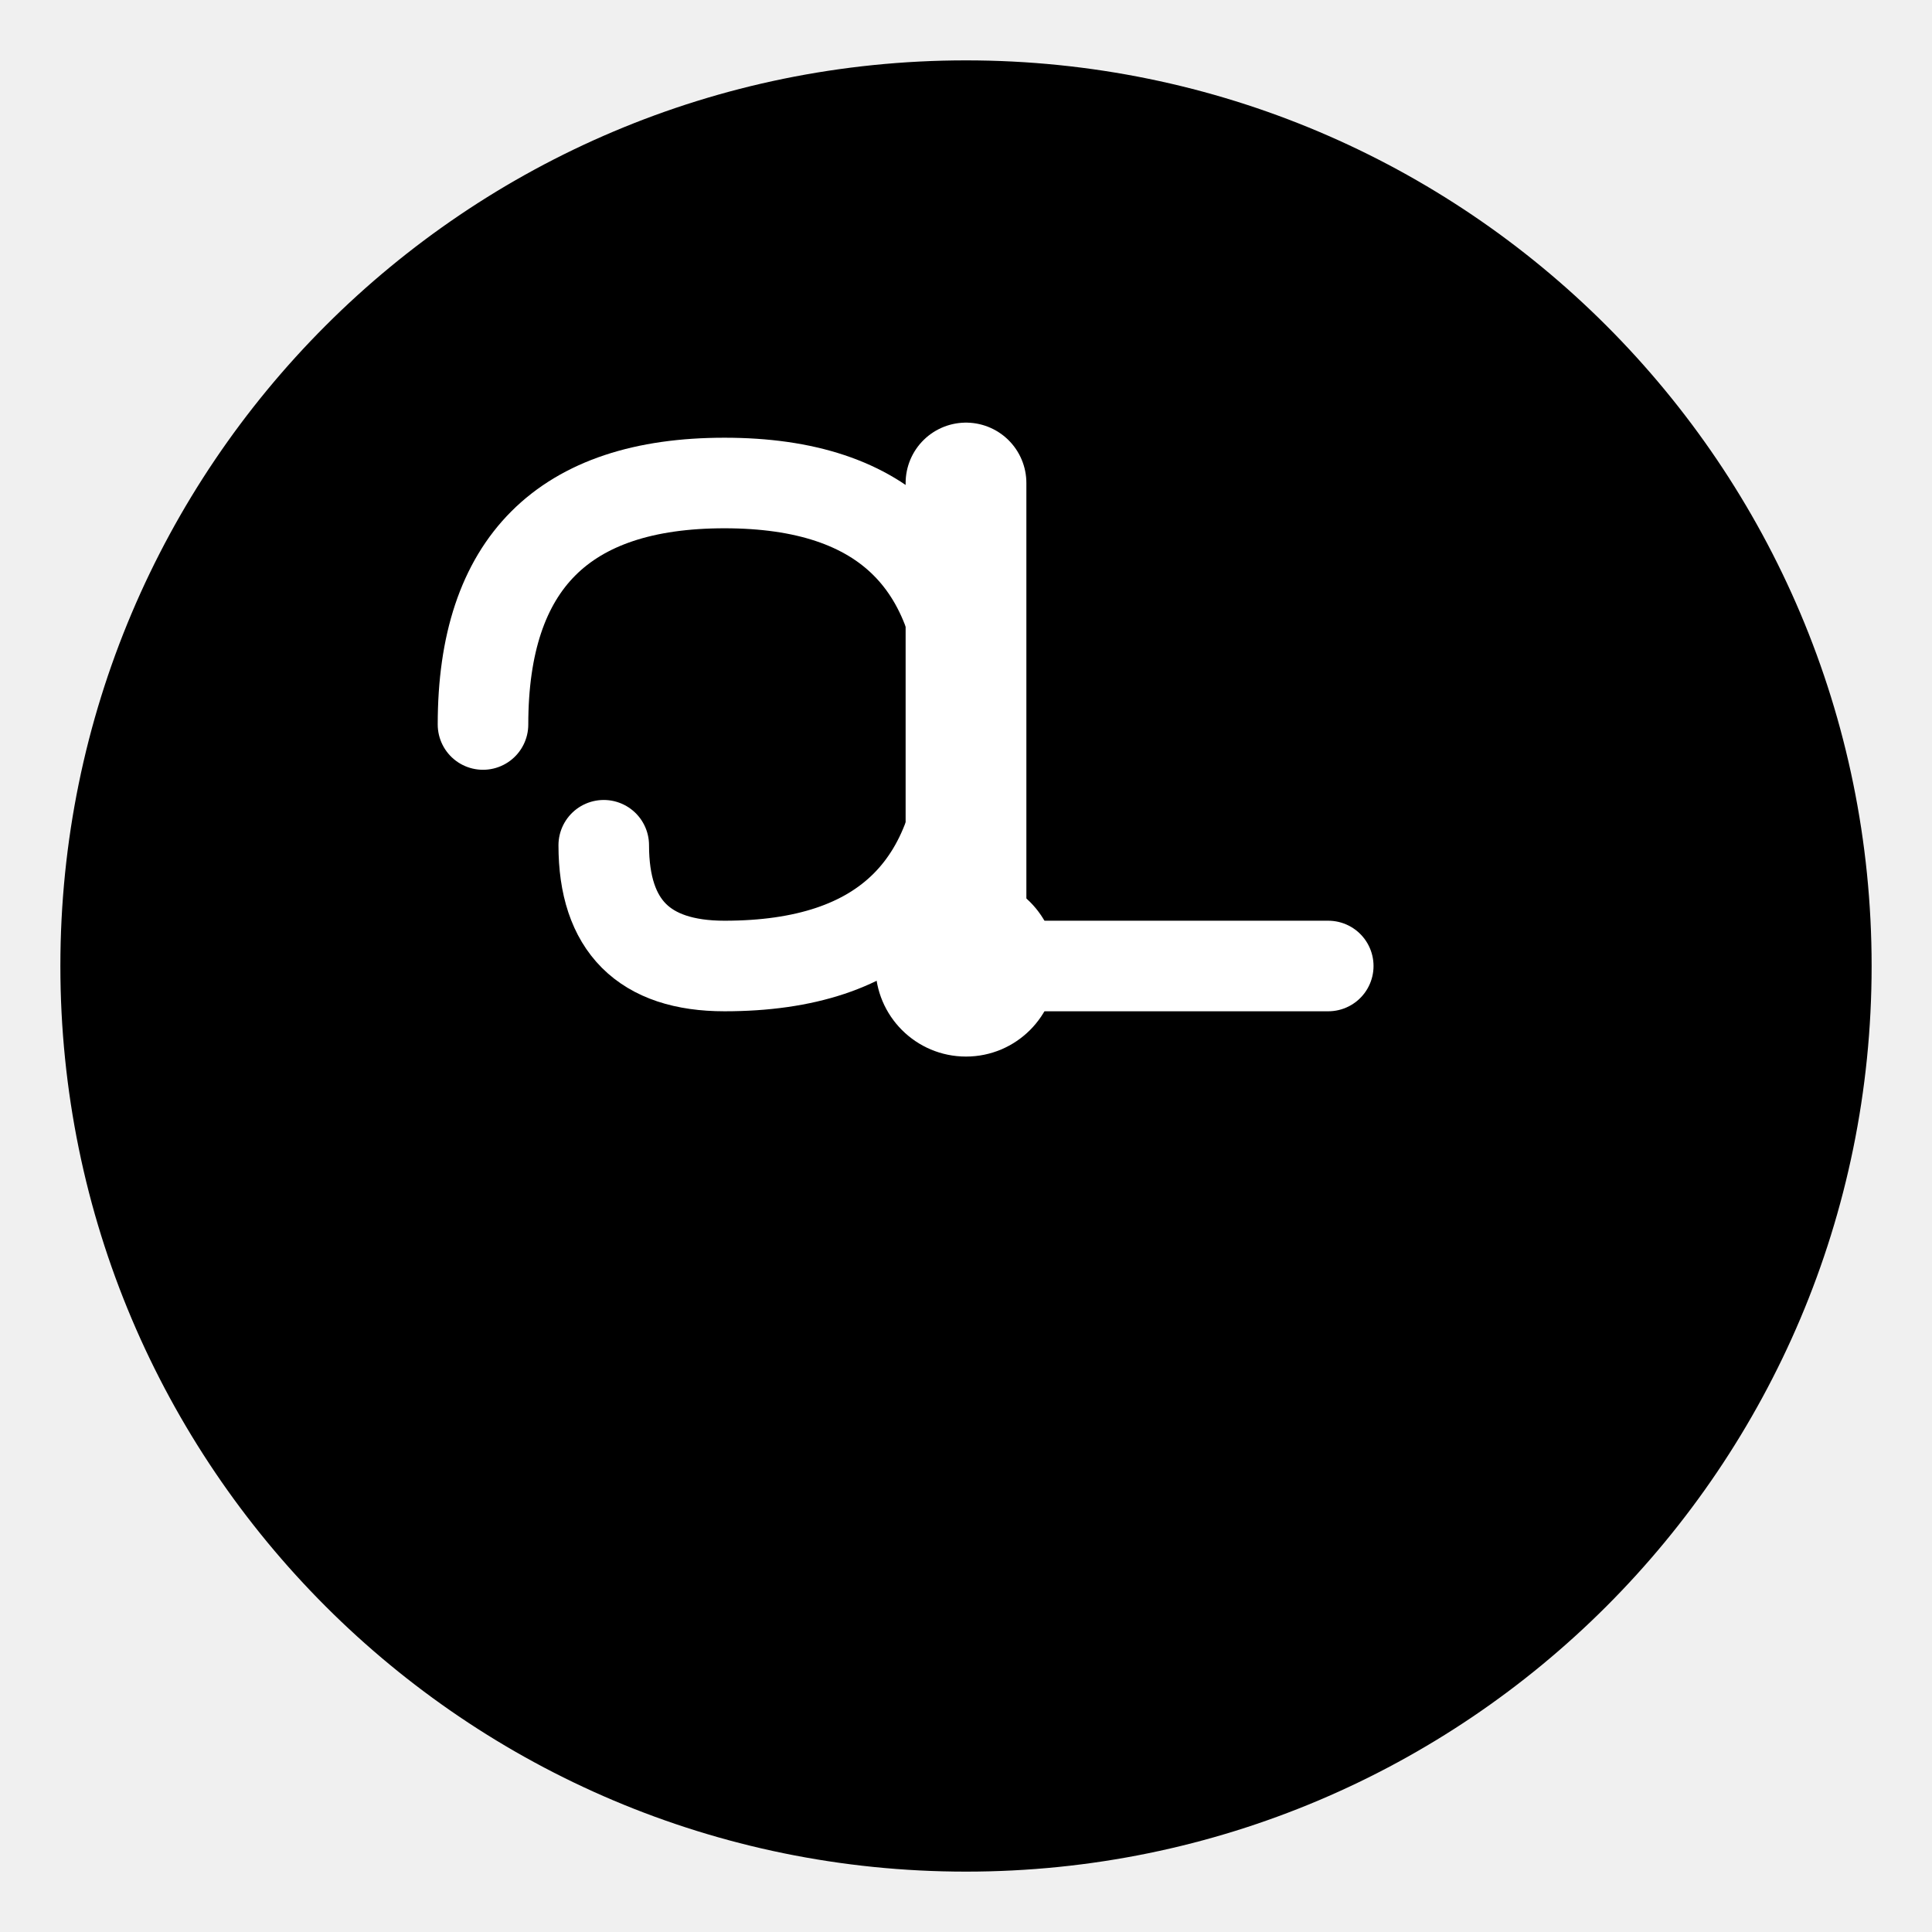
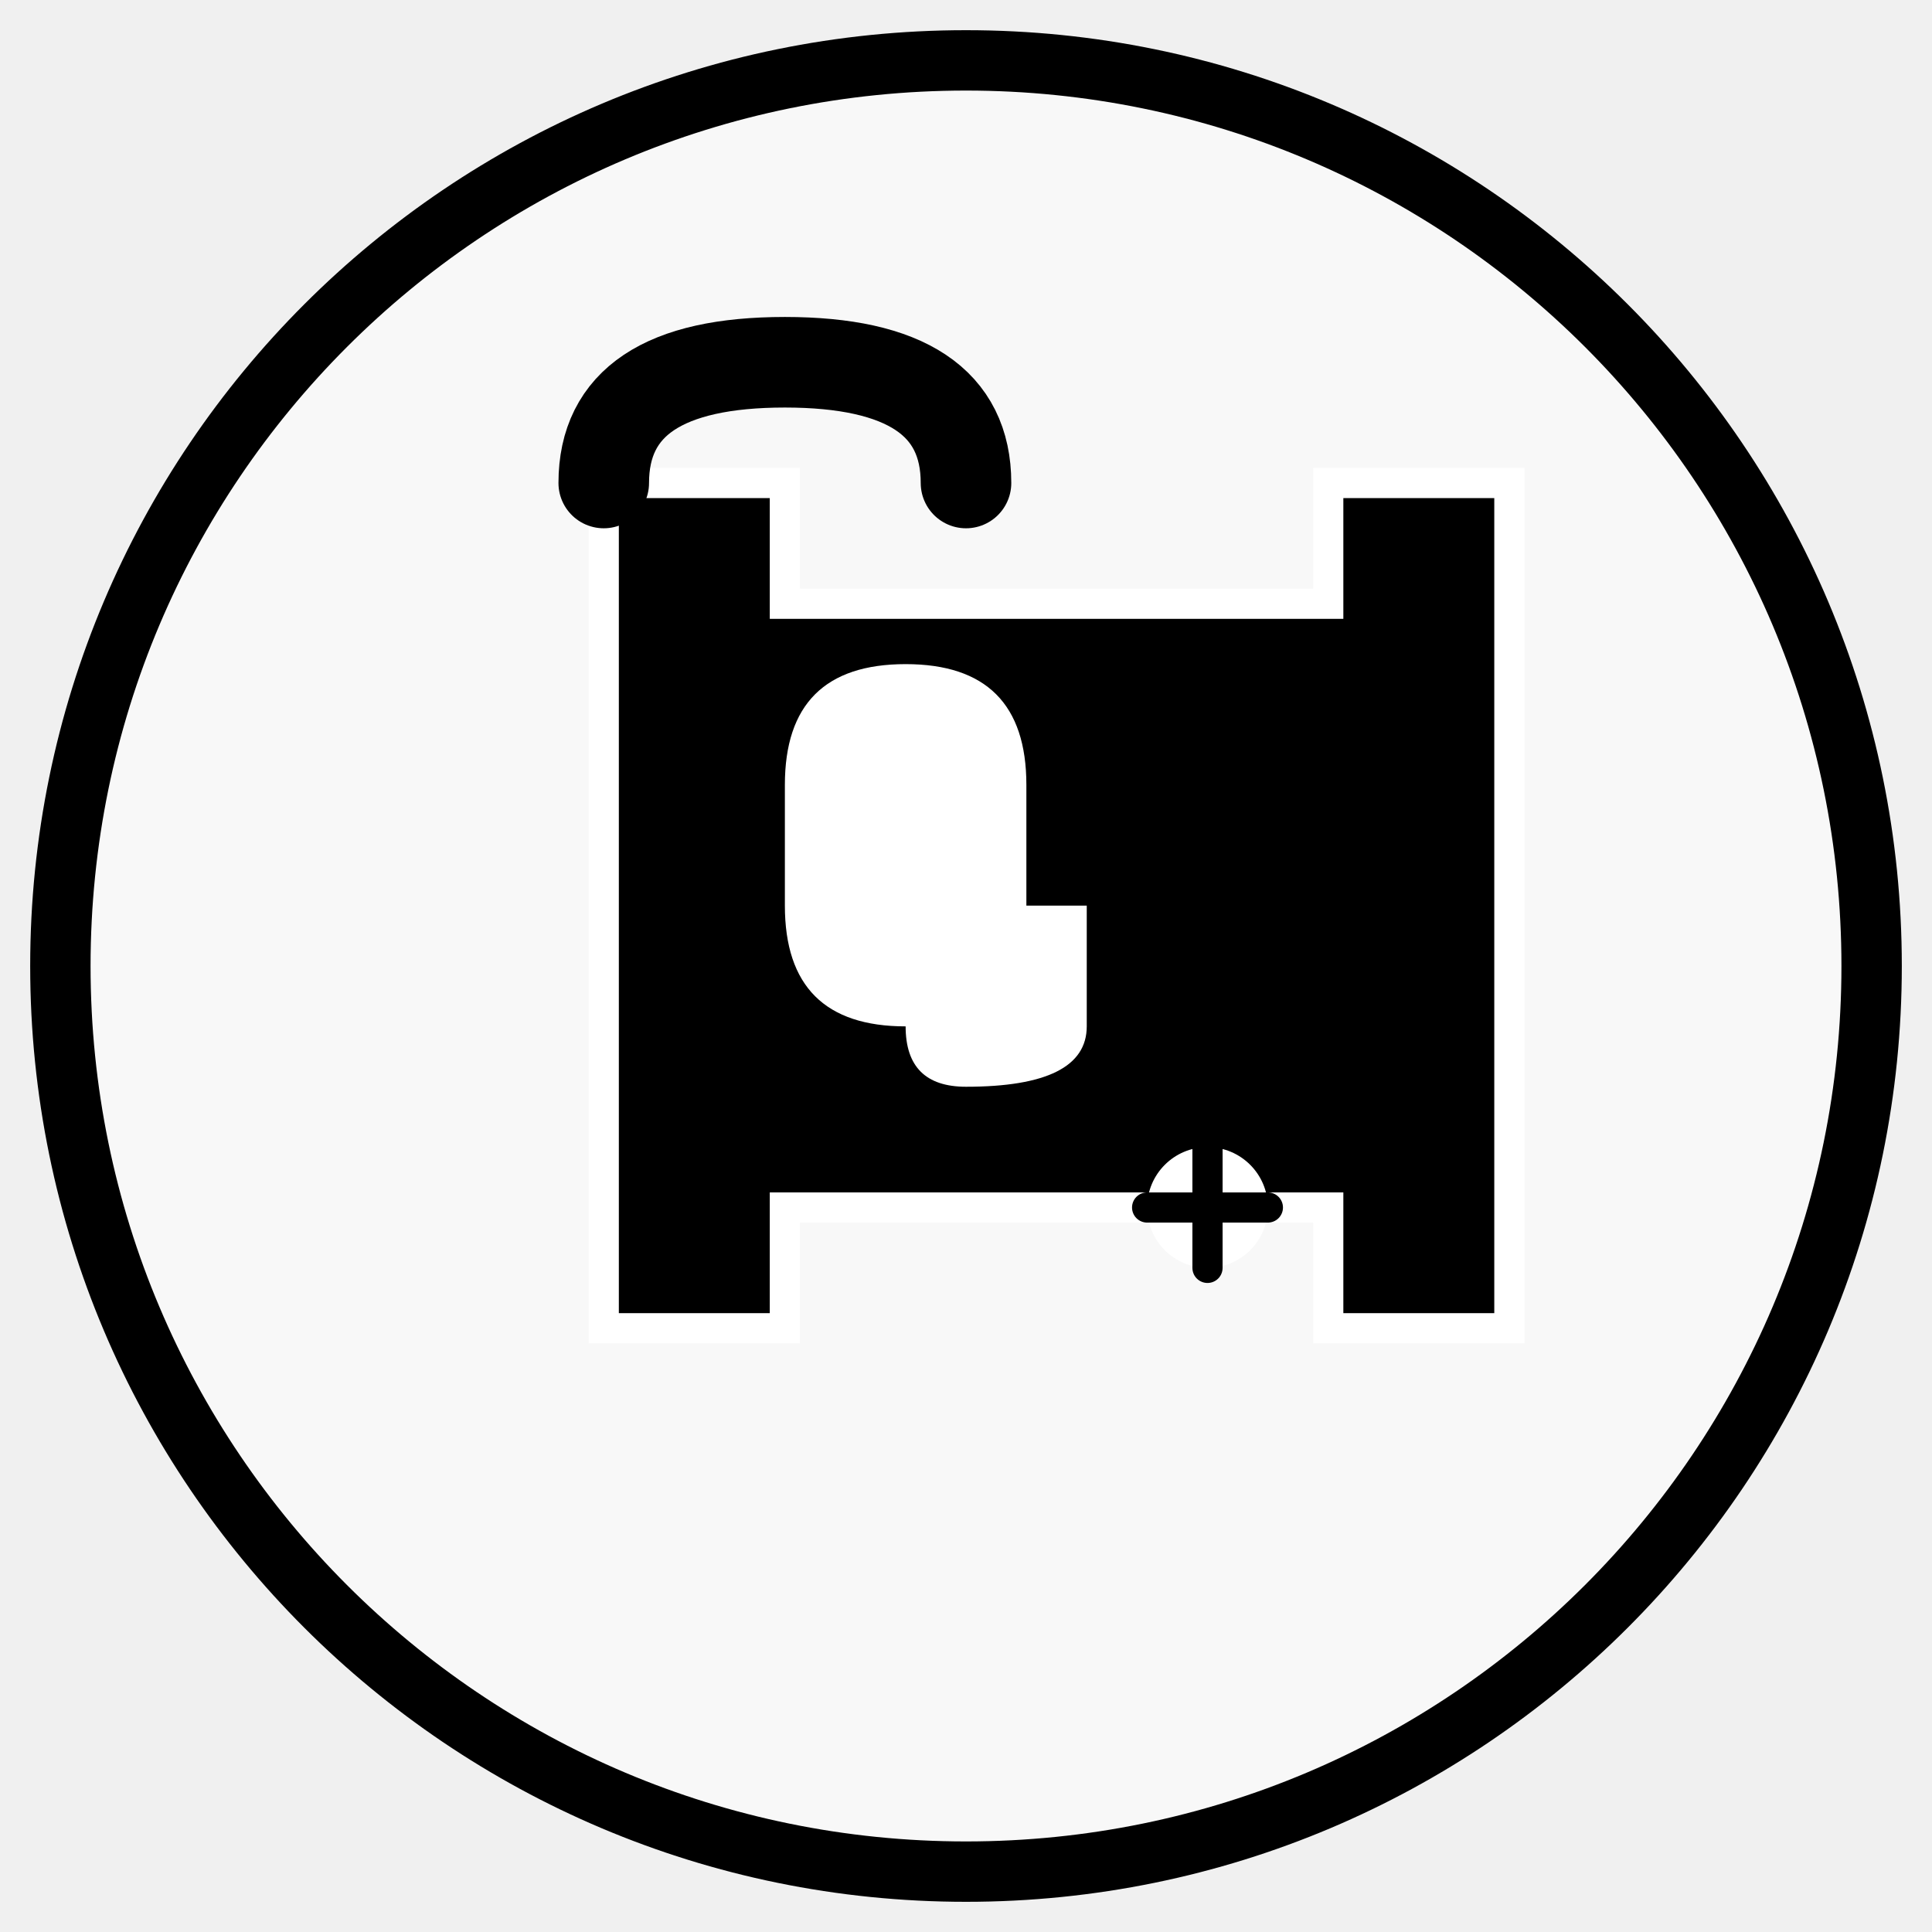
- <svg xmlns="http://www.w3.org/2000/svg" width="32" height="32" viewBox="0 0 32 32">
-   <circle cx="16" cy="16" r="14" fill="#000" stroke="#000" stroke-width="2" />
-   <line x1="16" y1="16" x2="16" y2="8" stroke="#fff" stroke-width="2" stroke-linecap="round" />
-   <line x1="16" y1="16" x2="22" y2="16" stroke="#fff" stroke-width="1.5" stroke-linecap="round" />
-   <circle cx="16" cy="16" r="1.5" fill="#fff" />
-   <path d="M 8 12 Q 8 8 12 8 Q 16 8 16 12 Q 16 16 12 16 Q 10 16 10 14" stroke="#fff" stroke-width="1.5" fill="none" stroke-linecap="round" />
+ <svg xmlns="http://www.w3.org/2000/svg" width="32" height="32" viewBox="0 0 32 32" fill="none">
+   <circle cx="16" cy="16" r="15" fill="#f8f8f8" stroke="#000" stroke-width="1" />
+   <g transform="translate(16, 16)">
+     <path d="M-6,-8 L-3,-8 L-3,-6 L6,-6 L6,-8 L9,-8 L9,6 L6,6 L6,4 L-3,4 L-3,6 L-6,6 Z" fill="#000" stroke="#fff" stroke-width="0.5" />
+     <path d="M-6,-8 Q-6,-10 -3,-10 Q0,-10 0,-8" fill="none" stroke="#000" stroke-width="1.5" stroke-linecap="round" />
+     <path d="M-3,-3 Q-3,-5 -1,-5 Q1,-5 1,-3 L1,-1 Q1,1 -1,1 Q-3,1 -3,-1 Z M-1,-1 L2,-1 L2,1 Q2,2 0,2 Q-1,2 -1,1 Z" fill="#fff" />
+     <circle cx="4" cy="4" r="1" fill="#fff" />
+     <path d="M3,4 L5,4 M4,3 L4,5" stroke="#000" stroke-width="0.5" stroke-linecap="round" />
+   </g>
</svg>
